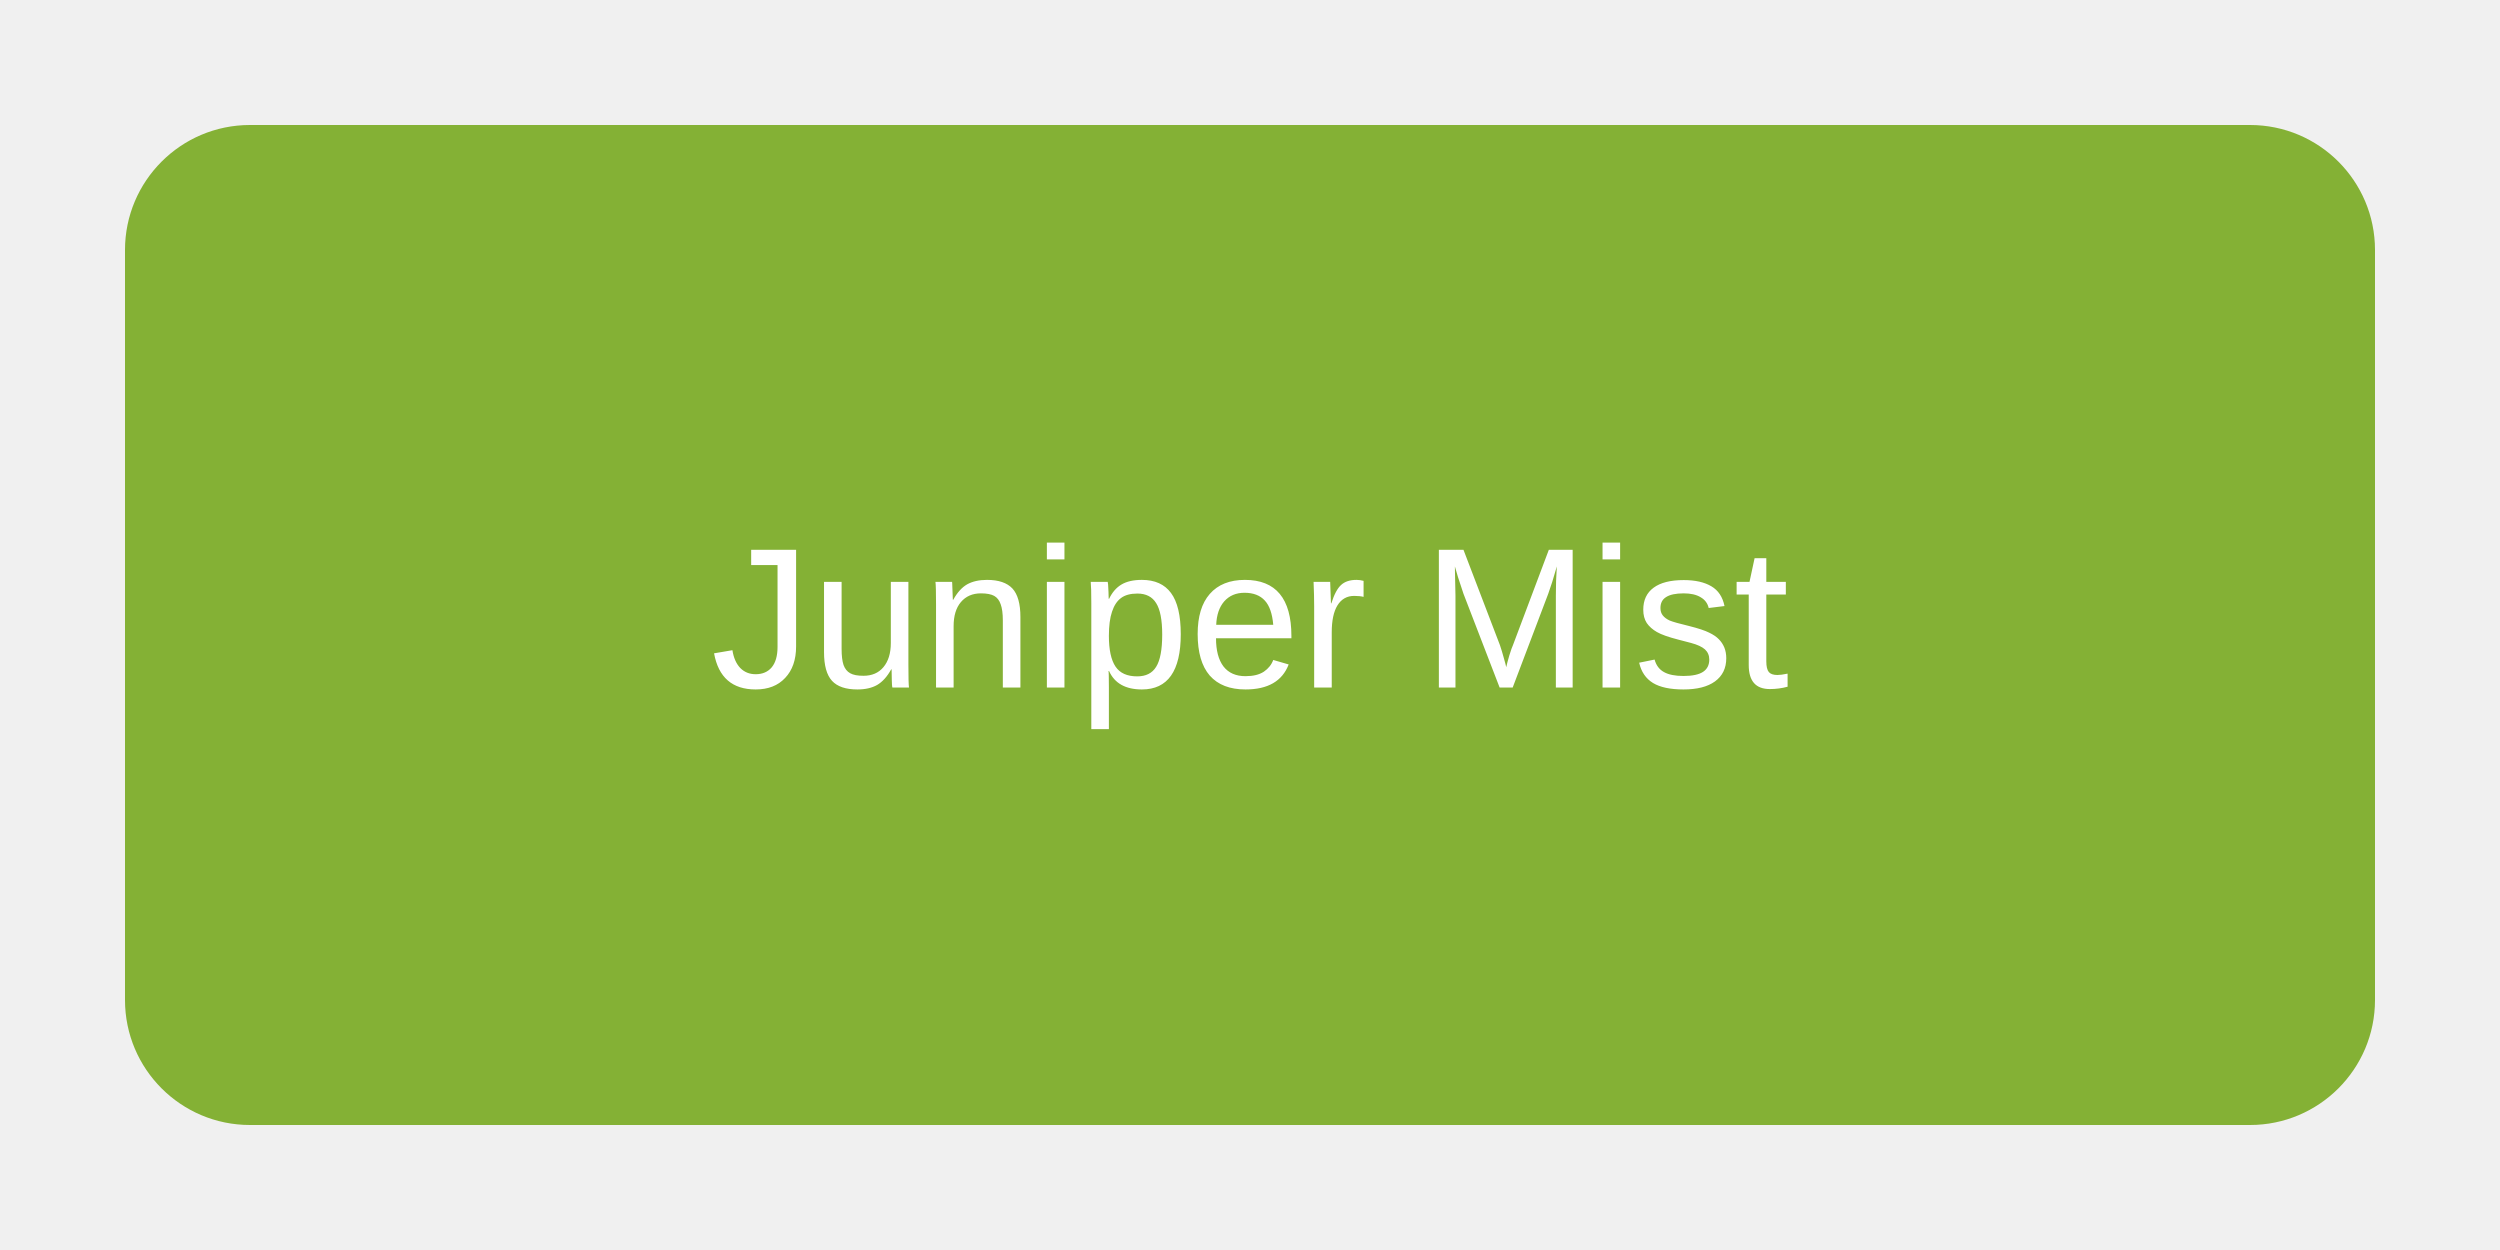
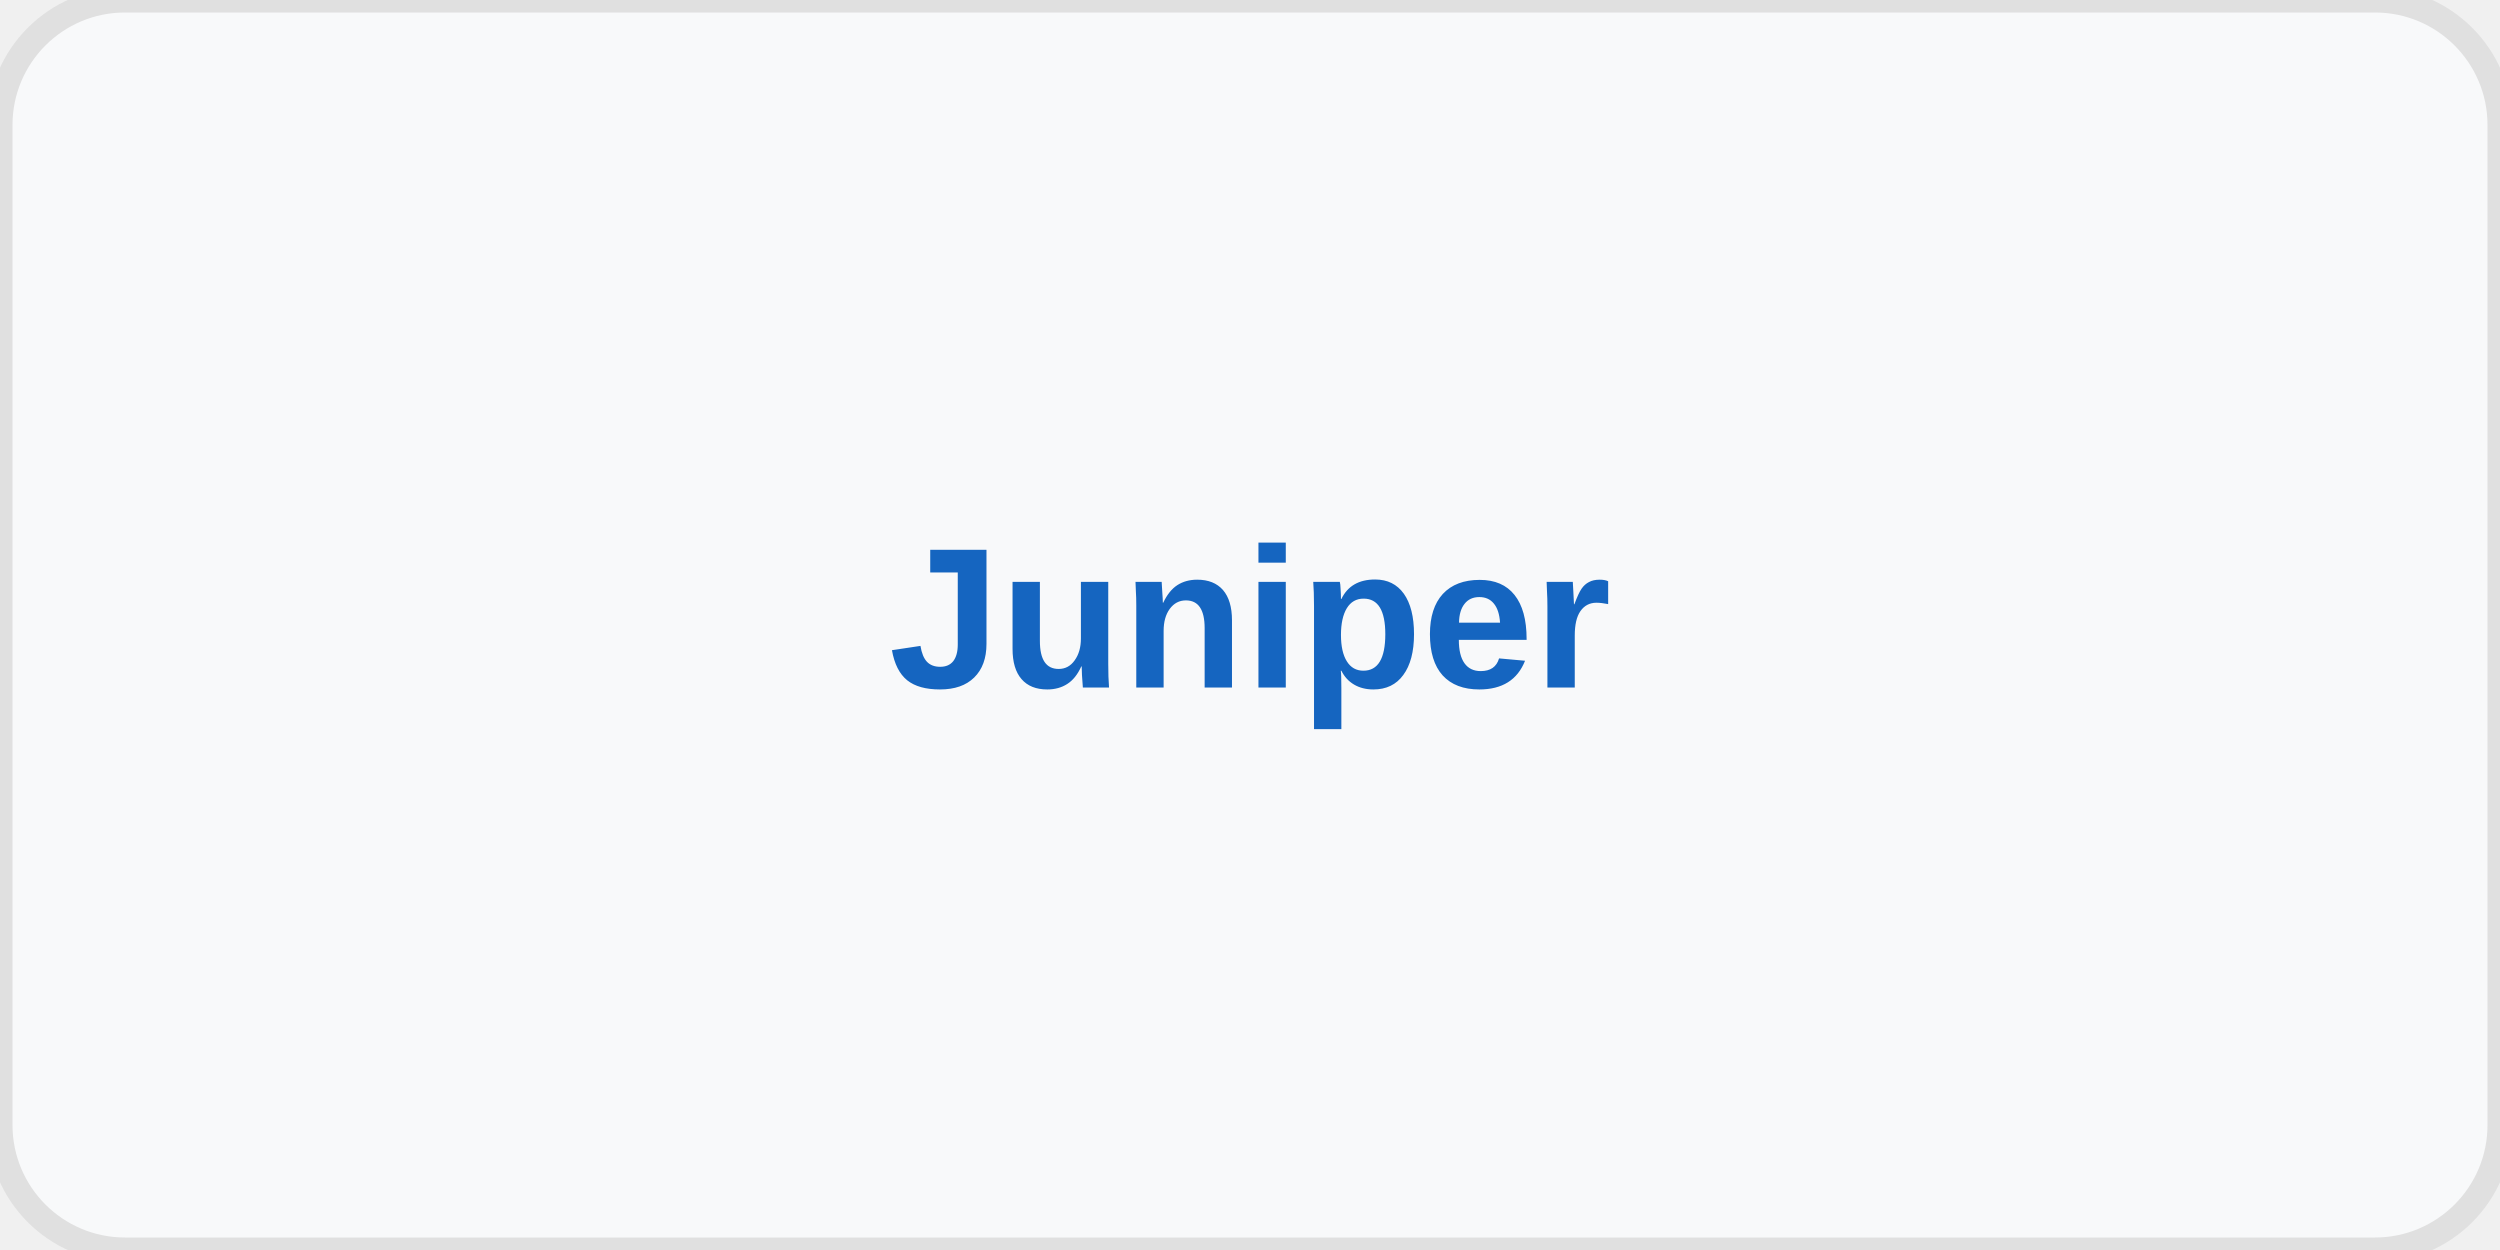
- <svg xmlns="http://www.w3.org/2000/svg" width="200" height="100" viewBox="0 0 200 100">
-   <rect width="200" height="100" fill="#f0f0f0" />
-   <rect x="10" y="10" width="180" height="80" fill="#84B135" rx="10" ry="10" />
-   <text x="100" y="55" font-family="Arial" font-size="16" text-anchor="middle" fill="white">Juniper Mist</text>
+ <svg xmlns="http://www.w3.org/2000/svg" width="200" height="100">
+   <rect width="200" height="100" fill="#f8f9fa" stroke="#e0e0e0" stroke-width="2" rx="10" ry="10" />
+   <text x="100" y="55" font-family="Arial, sans-serif" font-size="16" font-weight="bold" text-anchor="middle" fill="#1565c0">Juniper</text>
</svg>
